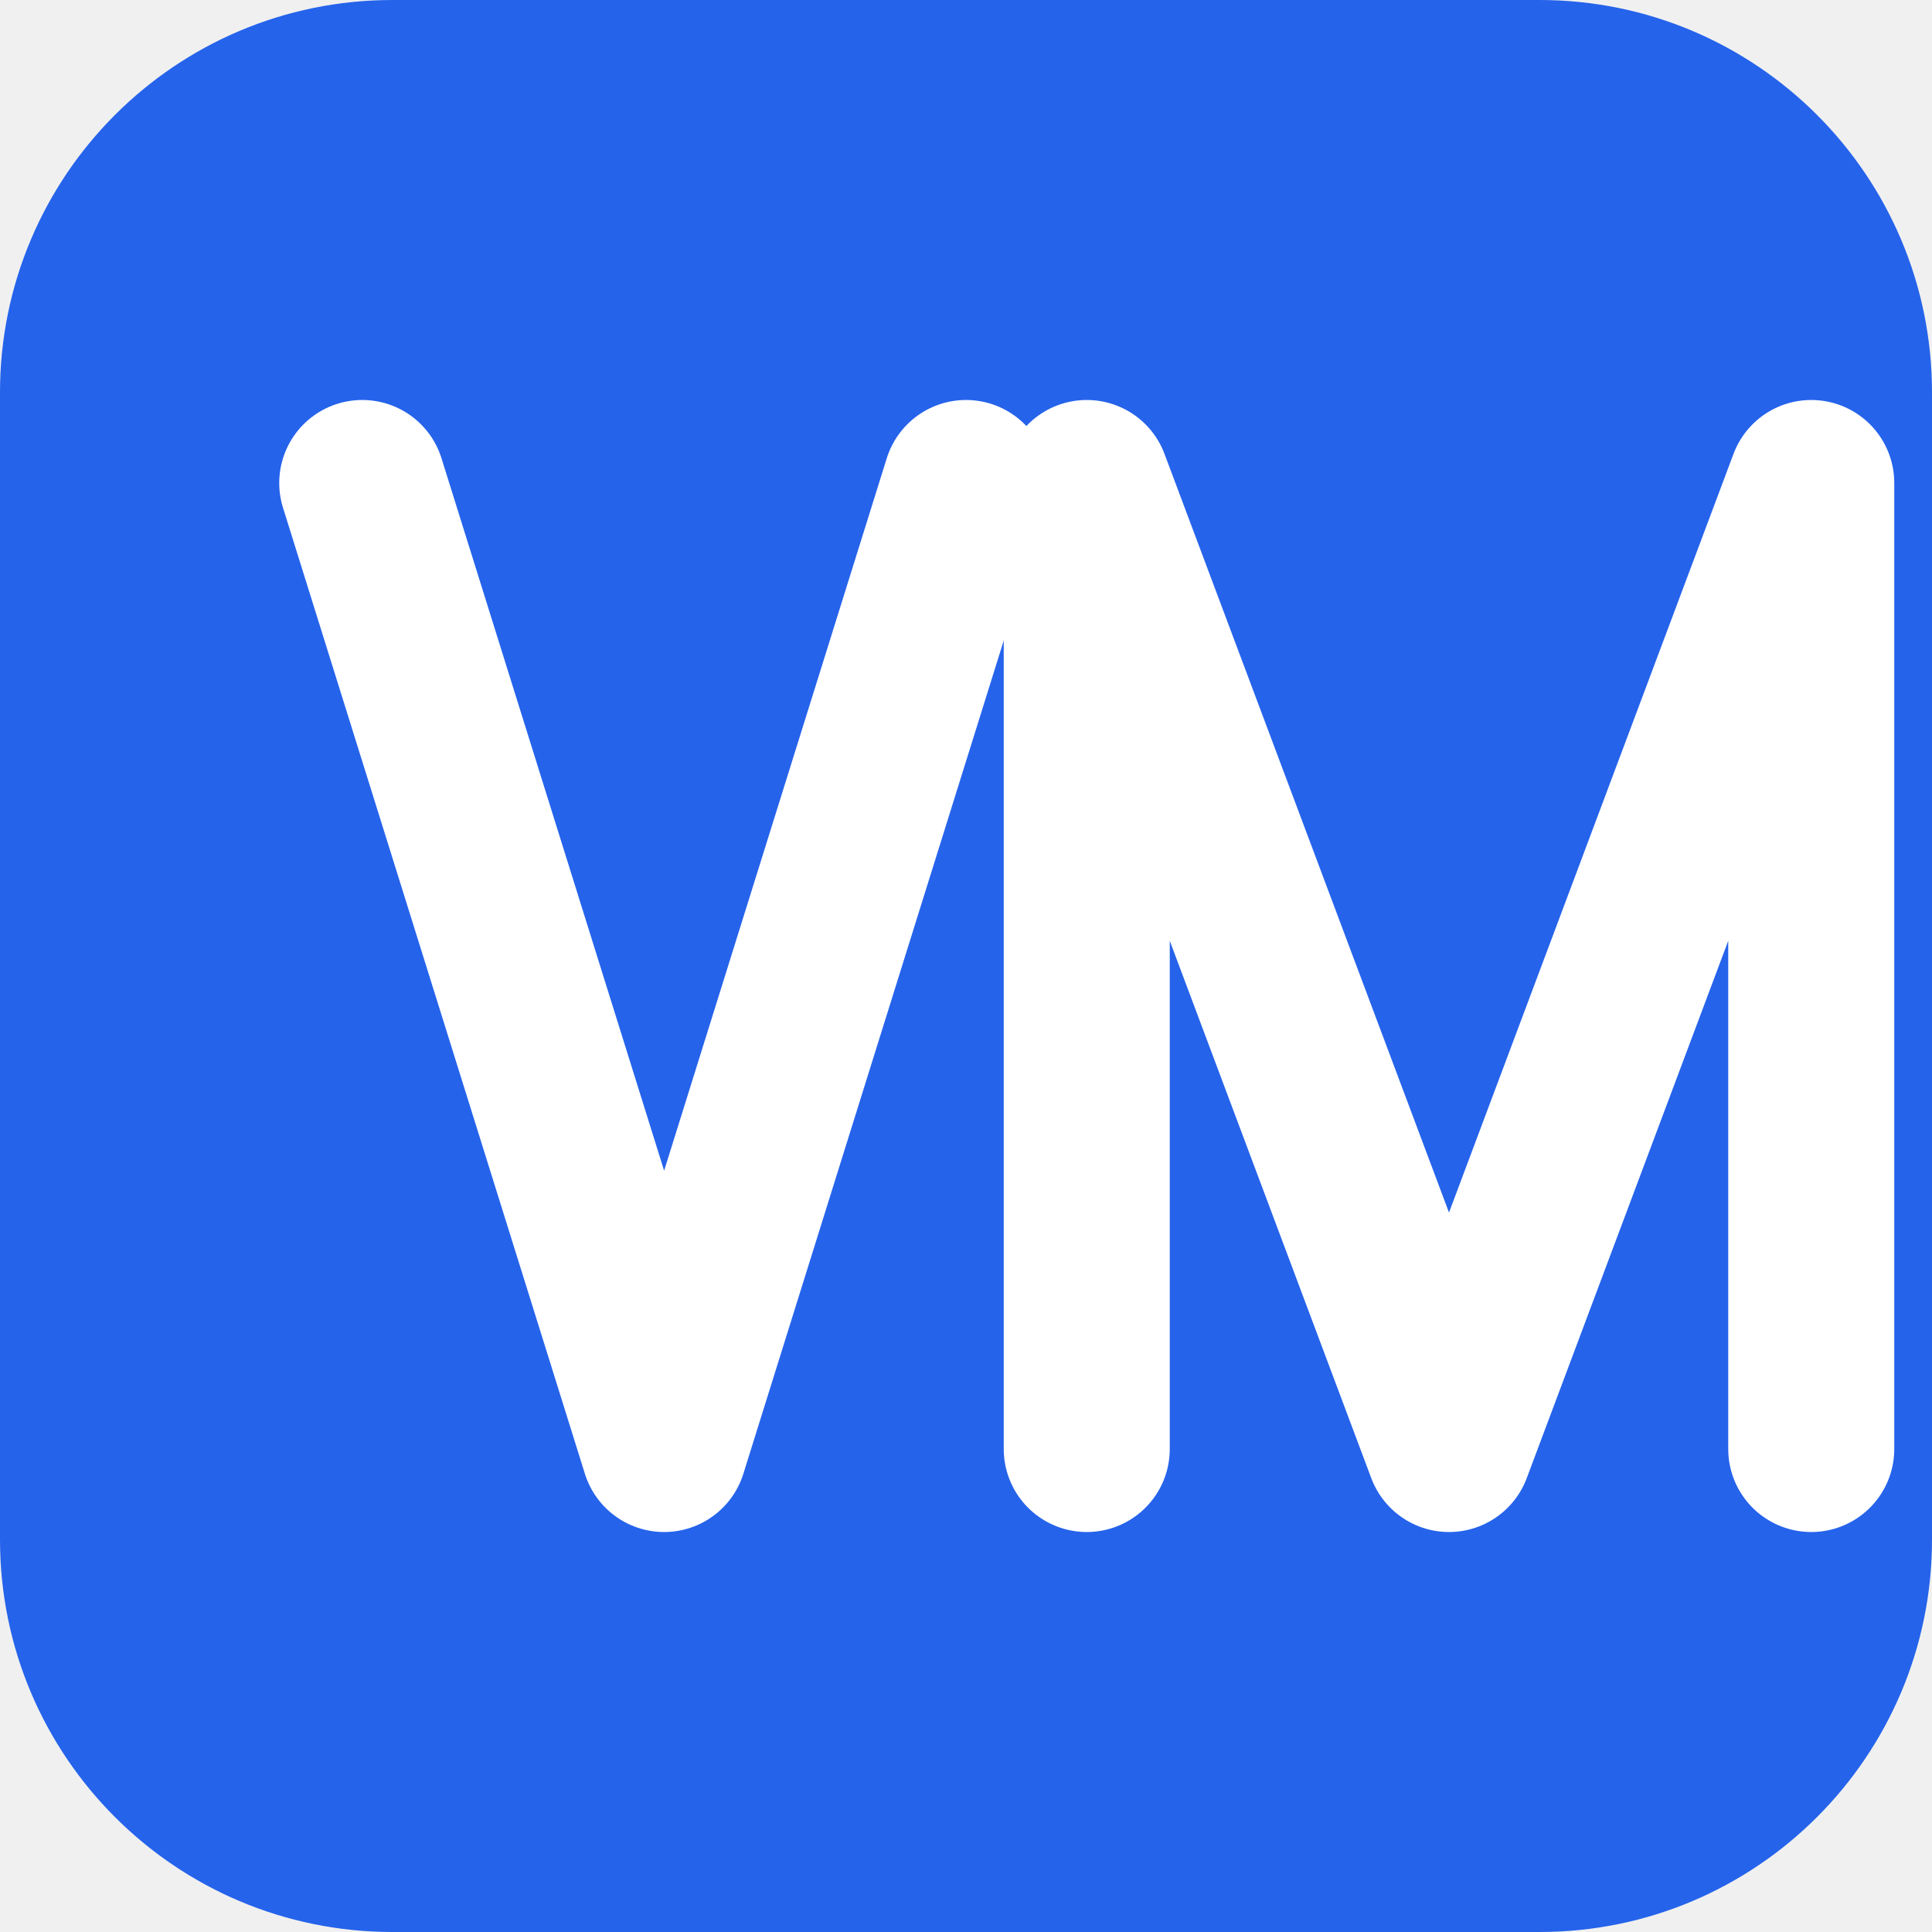
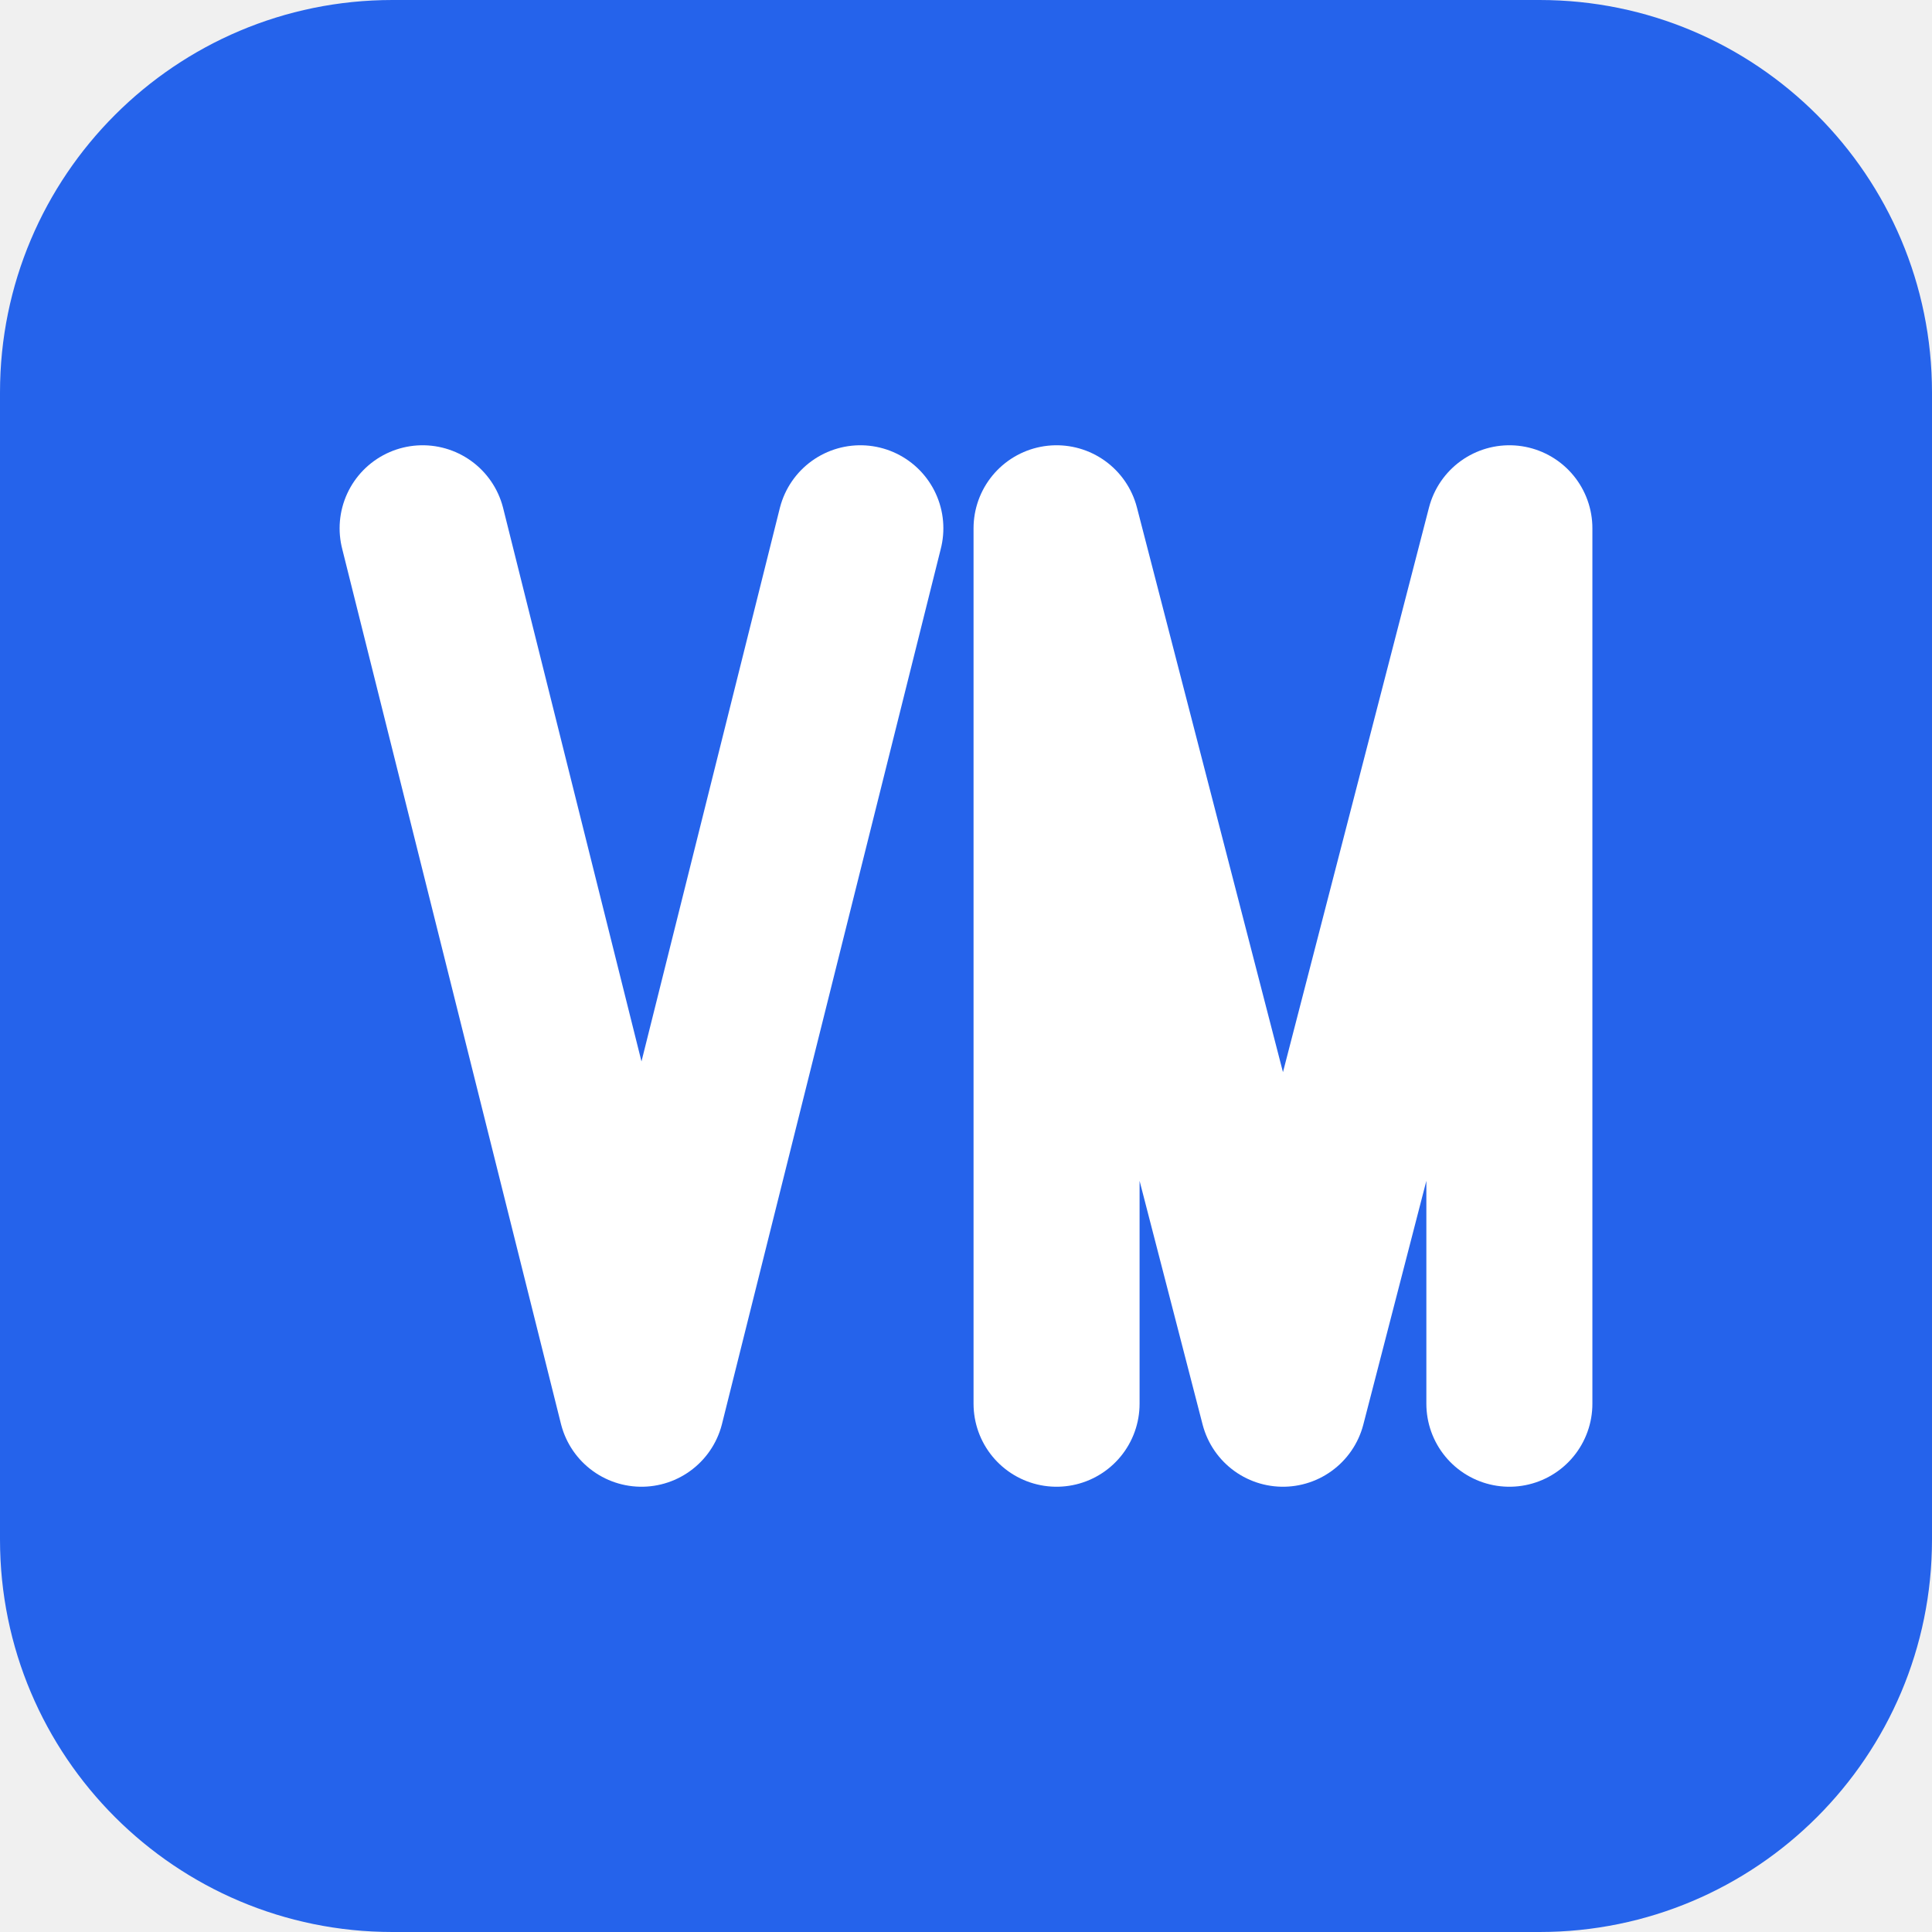
<svg xmlns="http://www.w3.org/2000/svg" viewBox="0 0 512 512" role="img" aria-label="VisitaMed">
  <rect width="512" height="512" rx="104" fill="#2563eb" />
  <g fill="none" stroke="#ffffff" stroke-width="44" stroke-linecap="round" stroke-linejoin="round">
-     <path d="M96 128L176 384L256 128" />
-     <path d="M288 384V128L384 384L480 128V384" />
+     <path d="M112 140L170 372L228 140" />
+     <path d="M280 372V140L340 372L400 140V372" />
  </g>
</svg>
